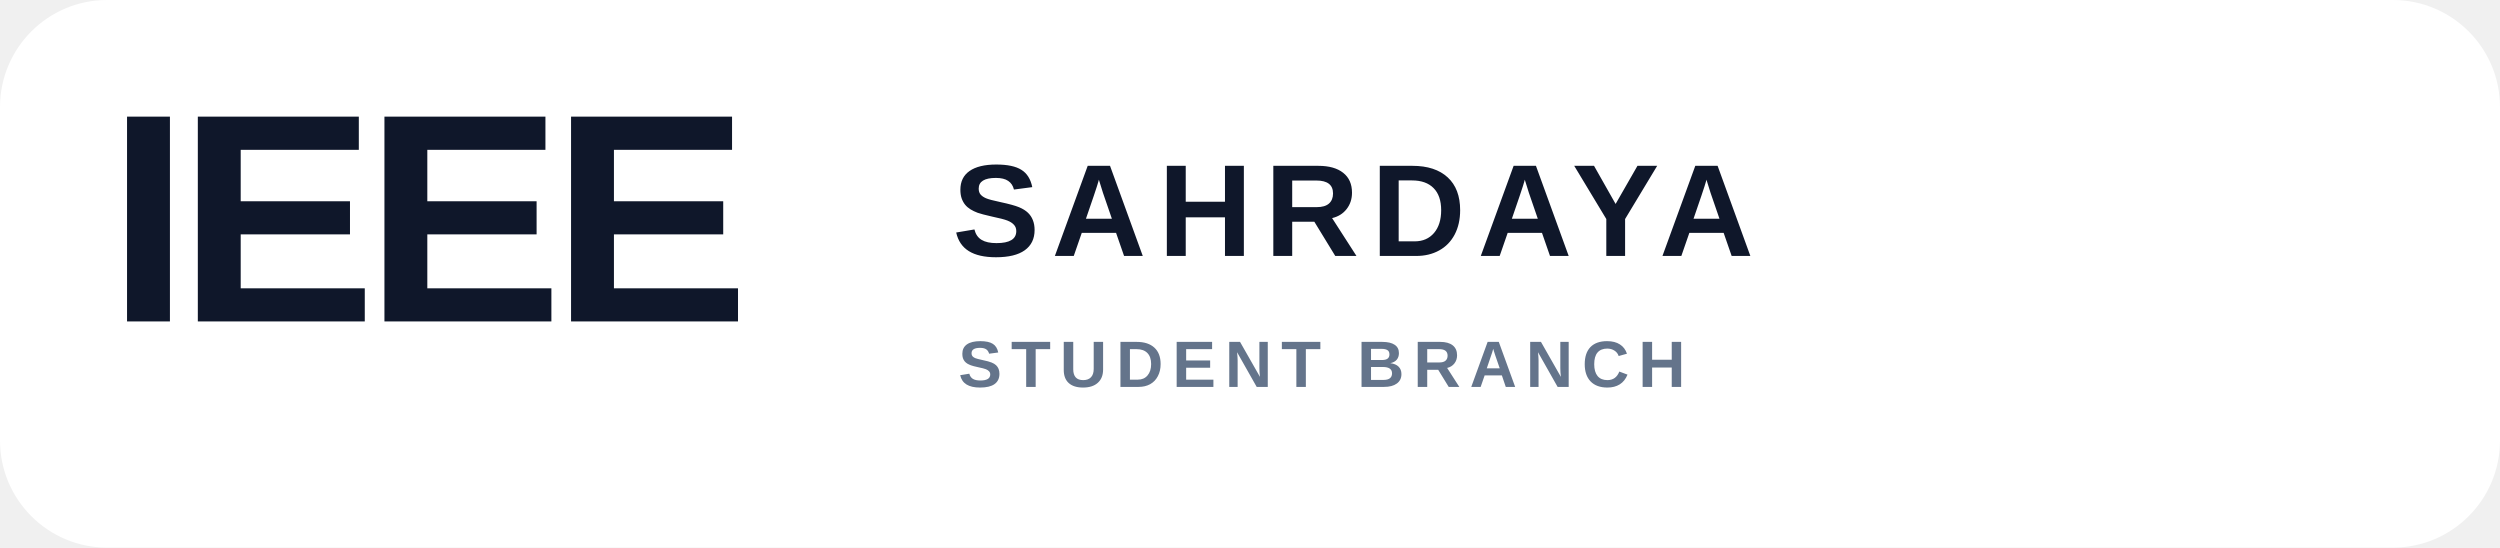
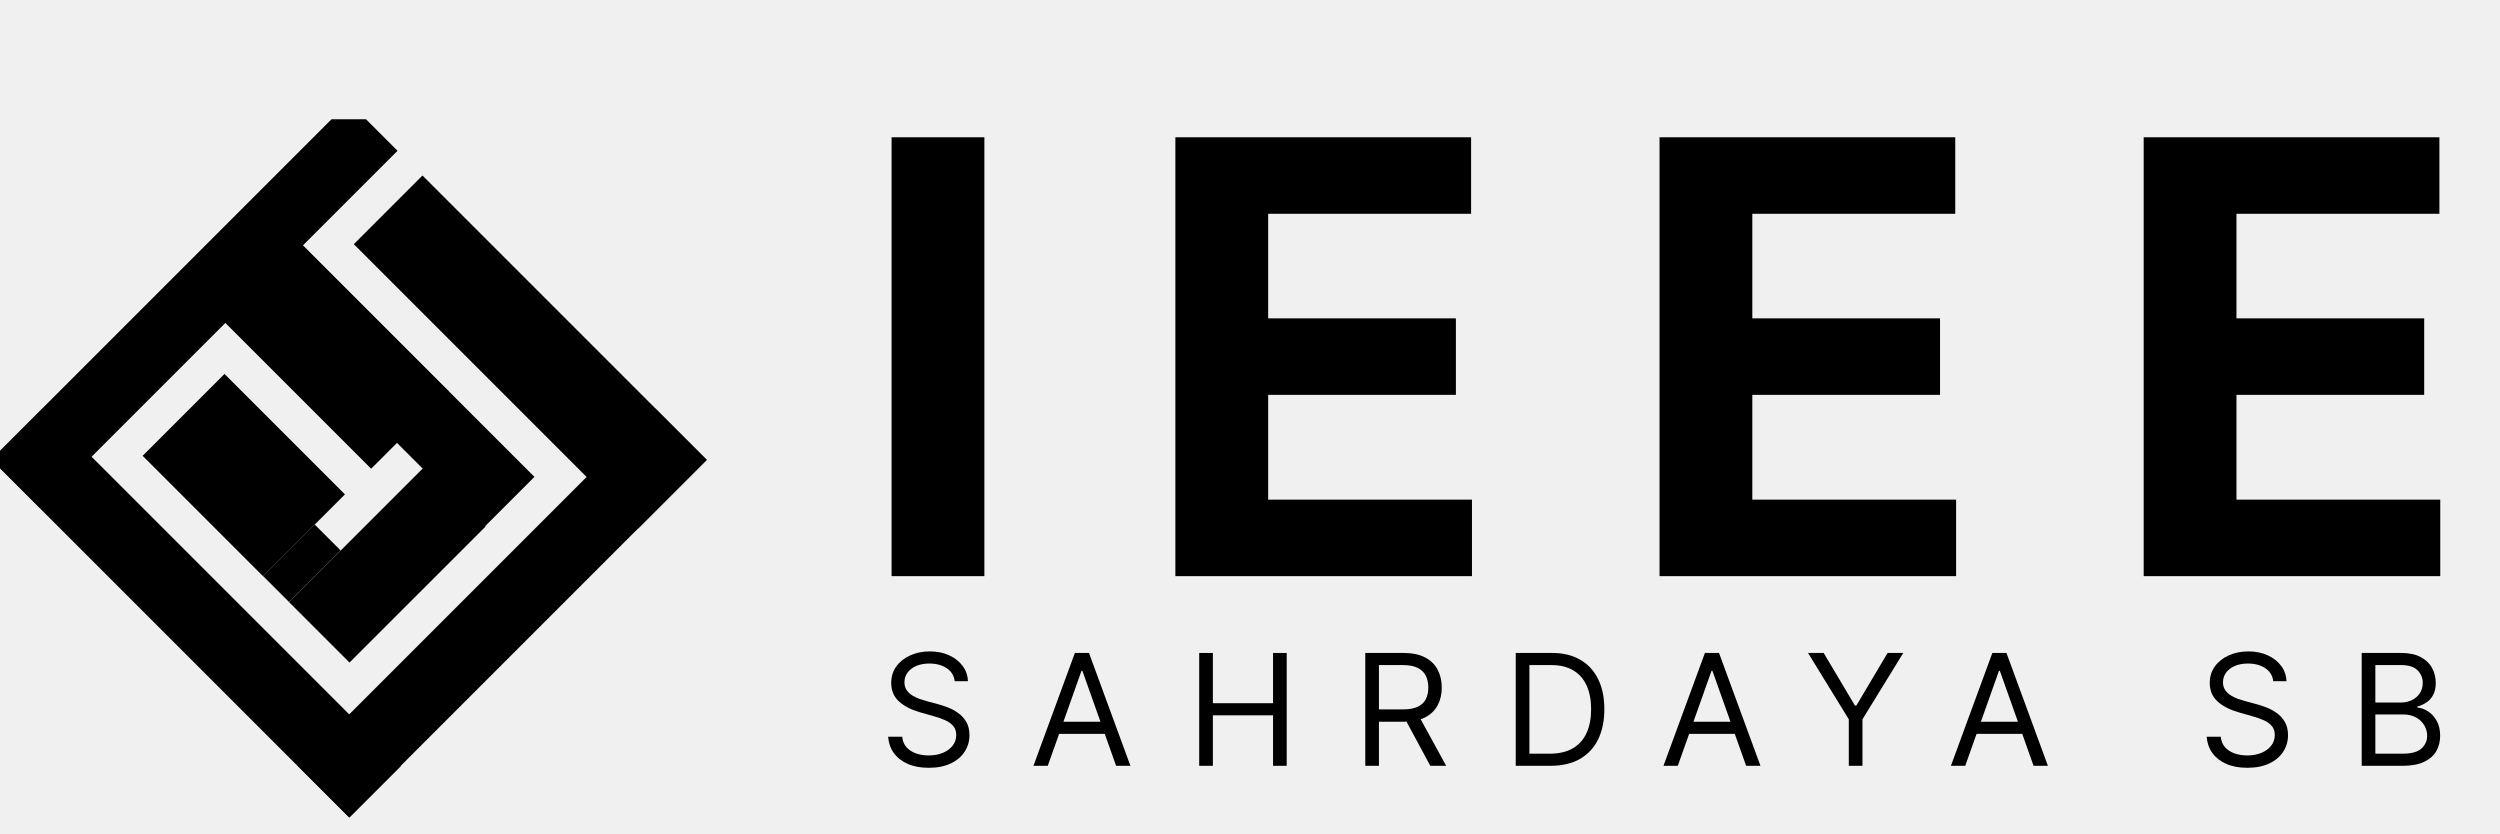
- <svg xmlns="http://www.w3.org/2000/svg" viewBox="0 0 420 92" role="img" aria-labelledby="title">
-   <rect width="420" height="92" rx="18" fill="white" />
-   <g fill="#0f172a">
-     <text x="18" y="54" font-family="Arial, Helvetica, sans-serif" font-size="50" font-weight="800" letter-spacing="-2">IEEE</text>
-     <text x="160" y="43" font-family="Arial, Helvetica, sans-serif" font-size="22" font-weight="700" letter-spacing="2">SAHRDAYA</text>
-     <text x="161" y="65" font-family="Arial, Helvetica, sans-serif" font-size="11" font-weight="600" letter-spacing="1.5" fill="#64748b">STUDENT BRANCH</text>
+ <svg xmlns="http://www.w3.org/2000/svg" width="420" height="140" viewBox="115 160 290 5" fill="none">
+   <g clip-path="url(#clip0_0_1)">
+     <path d="M114.012 167.446L155.459 126L161.115 131.657L119.669 173.103L114.012 167.446Z" fill="black" />
+     <path d="M119.985 161.51L161.504 203.029L155.519 209.014L114 167.495L119.985 161.51Z" fill="black" />
+     <path d="M149.551 202.992L191 161.544L196.973 167.517L155.525 208.965L149.551 202.992Z" fill="black" />
+     <path d="M148.534 184.015L164.308 168.241L171.317 175.25L155.542 191.024L148.534 184.015Z" fill="black" />
+     <path d="M131.547 167.041L141.043 157.545L155.012 171.514L145.516 181.01L131.547 167.041Z" fill="black" />
+     <path d="M148.534 184.007L154.518 178.022L151.505 175.009L145.521 180.993L148.534 184.007Z" fill="black" />
+     <path d="M164.006 134.528L196.992 167.514L189.03 175.476L156.044 142.49L164.006 134.528Z" fill="black" />
+     <path d="M148.536 141.016L167.055 159.536L158.054 168.538L139.534 150.018L148.536 141.016Z" fill="black" />
+     <path d="M166.895 159.387L176.993 169.485L170.993 175.486L160.895 165.387L166.895 159.387Z" fill="black" />
+     <path d="M229.188 130.091V181H218.425V130.091H229.188Z" fill="black" />
+     <path d="M251.344 181V130.091H285.648V138.965H262.107V151.096H283.883V159.97H262.107V172.126H285.747V181H251.344Z" fill="black" />
+     <path d="M307.505 181V130.091H341.809V138.965H318.269V151.096H340.044V159.97H318.269V172.126H341.909V181H307.505Z" fill="black" />
+     <path d="M363.667 181V130.091H397.97V138.965H374.43V151.096H396.206V159.97H374.43V172.126H398.07V181H363.667Z" fill="black" />
+     <path d="M225.744 193.182C225.668 192.534 225.357 192.031 224.811 191.673C224.266 191.315 223.597 191.136 222.804 191.136C222.224 191.136 221.717 191.23 221.283 191.418C220.852 191.605 220.516 191.863 220.273 192.191C220.034 192.519 219.915 192.892 219.915 193.31C219.915 193.659 219.998 193.96 220.164 194.211C220.335 194.458 220.552 194.665 220.816 194.831C221.08 194.993 221.357 195.127 221.647 195.234C221.937 195.336 222.203 195.419 222.446 195.483L223.776 195.841C224.116 195.93 224.496 196.054 224.913 196.212C225.335 196.369 225.738 196.585 226.121 196.857C226.509 197.126 226.829 197.471 227.08 197.893C227.332 198.315 227.457 198.832 227.457 199.446C227.457 200.153 227.272 200.793 226.901 201.364C226.535 201.935 225.998 202.388 225.29 202.725C224.587 203.062 223.733 203.23 222.727 203.23C221.79 203.23 220.978 203.079 220.292 202.776C219.61 202.474 219.073 202.052 218.681 201.511C218.293 200.969 218.074 200.341 218.023 199.625H219.659C219.702 200.119 219.868 200.528 220.158 200.852C220.452 201.172 220.822 201.411 221.27 201.568C221.722 201.722 222.207 201.798 222.727 201.798C223.332 201.798 223.876 201.7 224.357 201.504C224.839 201.304 225.22 201.027 225.501 200.673C225.783 200.315 225.923 199.898 225.923 199.42C225.923 198.986 225.802 198.632 225.559 198.359C225.316 198.087 224.996 197.865 224.6 197.695C224.204 197.524 223.776 197.375 223.315 197.247L221.705 196.787C220.682 196.493 219.872 196.073 219.276 195.528C218.679 194.982 218.381 194.268 218.381 193.386C218.381 192.653 218.579 192.014 218.975 191.469C219.376 190.919 219.913 190.493 220.586 190.19C221.263 189.884 222.02 189.73 222.855 189.73C223.699 189.73 224.449 189.881 225.105 190.184C225.761 190.482 226.281 190.891 226.665 191.411C227.053 191.931 227.257 192.521 227.278 193.182H225.744Z" fill="black" />
+     <path d="M236.541 203H234.879L239.686 189.909H241.322L246.129 203H244.467L240.555 191.98H240.453L236.541 203ZM237.154 197.886H243.853V199.293H237.154V197.886Z" fill="black" />
+     <path d="M254.108 203V189.909H255.693V195.739H262.673V189.909H264.258V203H262.673V197.145H255.693V203H254.108Z" fill="black" />
+     <path d="M273.372 203V189.909H277.795C278.818 189.909 279.658 190.084 280.314 190.433C280.97 190.778 281.456 191.254 281.771 191.859C282.087 192.464 282.244 193.152 282.244 193.923C282.244 194.695 282.087 195.379 281.771 195.975C281.456 196.572 280.972 197.04 280.32 197.381C279.668 197.718 278.835 197.886 277.821 197.886H274.241V196.455H277.77C278.469 196.455 279.031 196.352 279.457 196.148C279.888 195.943 280.199 195.653 280.39 195.278C280.587 194.899 280.685 194.447 280.685 193.923C280.685 193.399 280.587 192.941 280.39 192.549C280.194 192.157 279.881 191.854 279.451 191.641C279.02 191.424 278.452 191.315 277.744 191.315H274.957V203H273.372ZM279.534 197.119L282.756 203H280.915L277.744 197.119H279.534Z" fill="black" />
+     <path d="M294.865 203H290.826V189.909H295.044C296.314 189.909 297.401 190.171 298.304 190.695C299.208 191.215 299.9 191.963 300.382 192.939C300.863 193.911 301.104 195.074 301.104 196.429C301.104 197.793 300.861 198.967 300.375 199.951C299.89 200.931 299.182 201.685 298.253 202.214C297.324 202.738 296.195 203 294.865 203ZM292.411 201.594H294.763C295.846 201.594 296.743 201.385 297.454 200.967C298.166 200.55 298.696 199.955 299.046 199.184C299.395 198.413 299.57 197.494 299.57 196.429C299.57 195.372 299.397 194.462 299.052 193.7C298.707 192.933 298.191 192.344 297.505 191.935C296.819 191.522 295.965 191.315 294.942 191.315H292.411V201.594Z" fill="black" />
+     <path d="M309.625 203H307.963L312.77 189.909H314.406L319.213 203H317.551L313.639 191.98H313.537L309.625 203ZM310.239 197.886H316.937V199.293H310.239V197.886Z" fill="black" />
+     <path d="M324.731 189.909H326.546L330.177 196.02H330.331L333.961 189.909H335.777L331.046 197.605V203H329.461V197.605L324.731 189.909Z" fill="black" />
+     <path d="M342.968 203H341.306L346.113 189.909H347.749L352.556 203H350.894L346.982 191.98H346.88L342.968 203ZM343.581 197.886H350.28V199.293H343.581V197.886Z" fill="black" />
+     <path d="M378.697 193.182C378.62 192.534 378.309 192.031 377.763 191.673C377.218 191.315 376.549 191.136 375.756 191.136C375.177 191.136 374.67 191.23 374.235 191.418C373.804 191.605 373.468 191.863 373.225 192.191C372.986 192.519 372.867 192.892 372.867 193.31C372.867 193.659 372.95 193.96 373.116 194.211C373.287 194.458 373.504 194.665 373.768 194.831C374.032 194.993 374.309 195.127 374.599 195.234C374.889 195.336 375.155 195.419 375.398 195.483L376.728 195.841C377.069 195.93 377.448 196.054 377.866 196.212C378.287 196.369 378.69 196.585 379.074 196.857C379.461 197.126 379.781 197.471 380.032 197.893C380.284 198.315 380.41 198.832 380.41 199.446C380.41 200.153 380.224 200.793 379.853 201.364C379.487 201.935 378.95 202.388 378.243 202.725C377.54 203.062 376.685 203.23 375.679 203.23C374.742 203.23 373.93 203.079 373.244 202.776C372.562 202.474 372.025 202.052 371.633 201.511C371.246 200.969 371.026 200.341 370.975 199.625H372.611C372.654 200.119 372.82 200.528 373.11 200.852C373.404 201.172 373.775 201.411 374.222 201.568C374.674 201.722 375.16 201.798 375.679 201.798C376.285 201.798 376.828 201.7 377.309 201.504C377.791 201.304 378.172 201.027 378.454 200.673C378.735 200.315 378.875 199.898 378.875 199.42C378.875 198.986 378.754 198.632 378.511 198.359C378.268 198.087 377.949 197.865 377.552 197.695C377.156 197.524 376.728 197.375 376.268 197.247L374.657 196.787C373.634 196.493 372.824 196.073 372.228 195.528C371.631 194.982 371.333 194.268 371.333 193.386C371.333 192.653 371.531 192.014 371.927 191.469C372.328 190.919 372.865 190.493 373.538 190.19C374.216 189.884 374.972 189.73 375.807 189.73C376.651 189.73 377.401 189.881 378.057 190.184C378.714 190.482 379.233 190.891 379.617 191.411C380.005 191.931 380.209 192.521 380.231 193.182H378.697Z" fill="black" />
+     <path d="M388.956 203V189.909H393.533C394.445 189.909 395.197 190.067 395.789 190.382C396.381 190.693 396.822 191.113 397.112 191.641C397.402 192.165 397.547 192.747 397.547 193.386C397.547 193.949 397.447 194.413 397.246 194.78C397.05 195.146 396.79 195.436 396.467 195.649C396.147 195.862 395.8 196.02 395.425 196.122V196.25C395.825 196.276 396.228 196.416 396.633 196.672C397.038 196.928 397.376 197.294 397.649 197.771C397.922 198.249 398.058 198.832 398.058 199.523C398.058 200.179 397.909 200.769 397.611 201.293C397.312 201.817 396.842 202.233 396.198 202.54C395.555 202.847 394.717 203 393.686 203H388.956ZM390.541 201.594H393.686C394.722 201.594 395.457 201.393 395.891 200.993C396.33 200.588 396.55 200.098 396.55 199.523C396.55 199.08 396.437 198.67 396.211 198.295C395.985 197.916 395.663 197.614 395.246 197.388C394.828 197.158 394.334 197.043 393.763 197.043H390.541V201.594ZM390.541 195.662H393.482C393.959 195.662 394.389 195.568 394.773 195.381C395.16 195.193 395.467 194.929 395.693 194.588C395.923 194.247 396.038 193.847 396.038 193.386C396.038 192.811 395.838 192.323 395.437 191.923C395.037 191.518 394.402 191.315 393.533 191.315H390.541V195.662Z" fill="black" />
  </g>
+   <defs>
+     <clipPath id="clip0_0_1">
+       <rect width="284.183" height="137.94" fill="white" transform="translate(114 128)" />
+     </clipPath>
+   </defs>
</svg>
